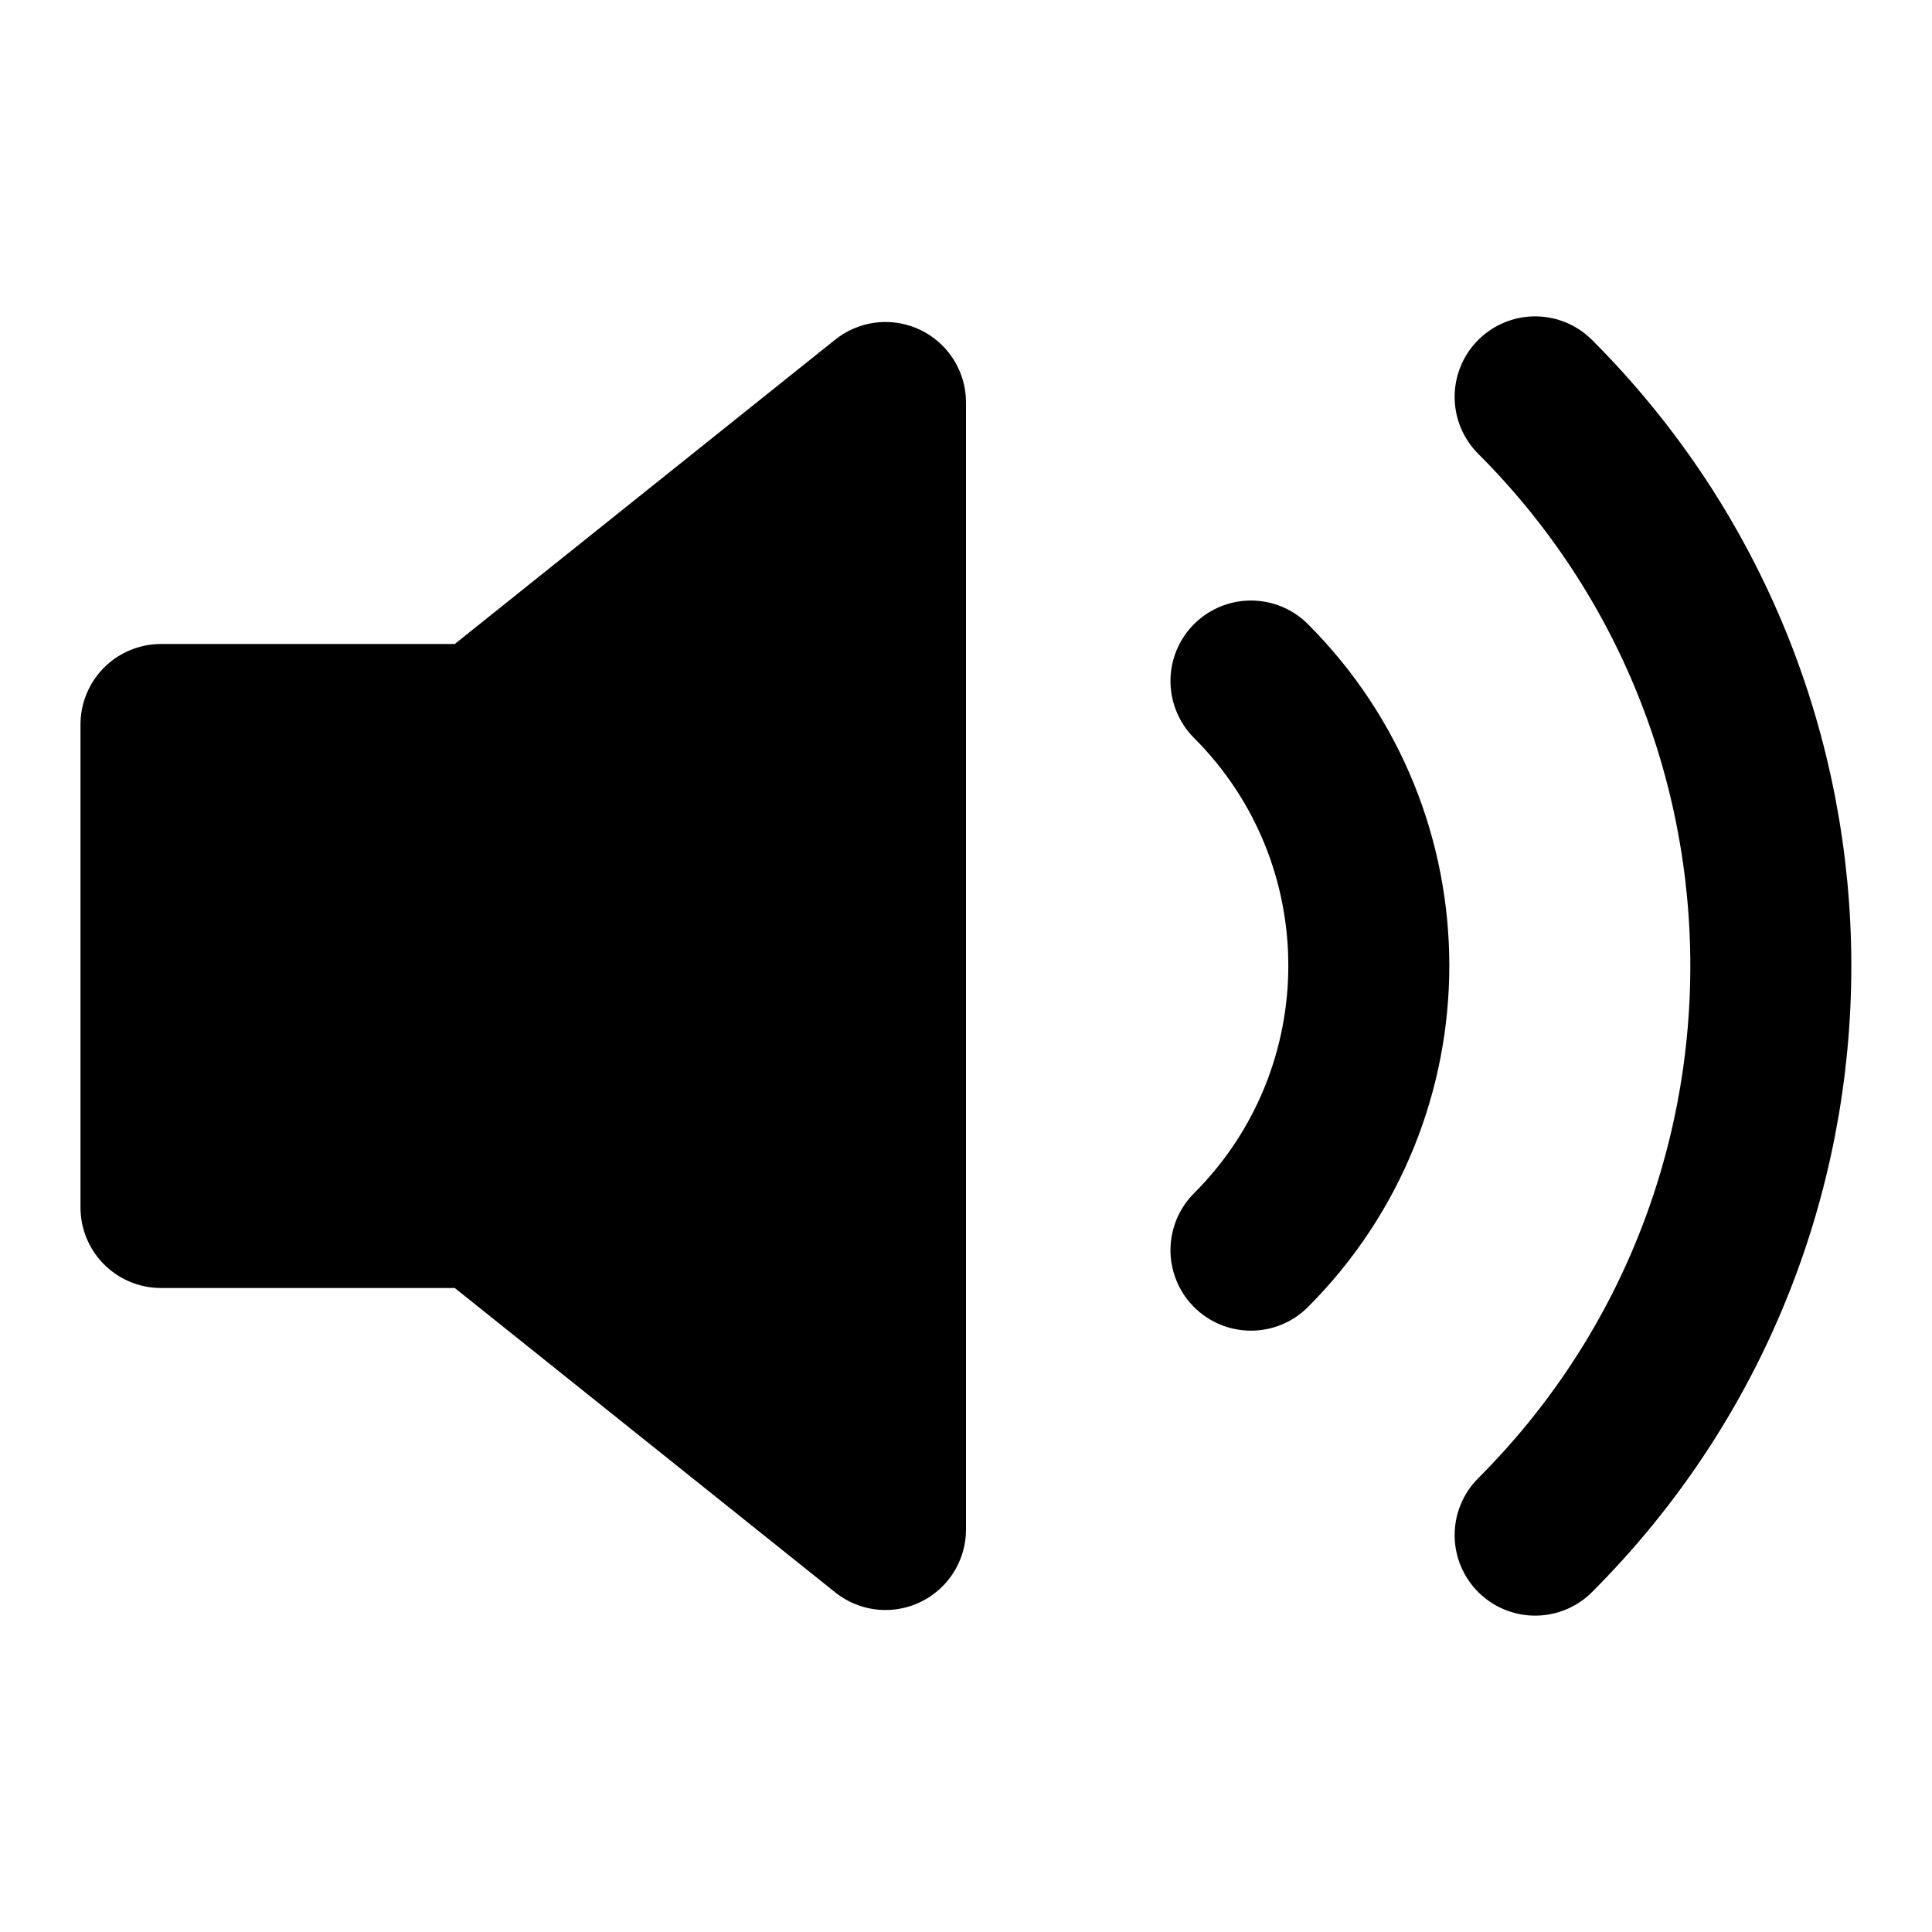
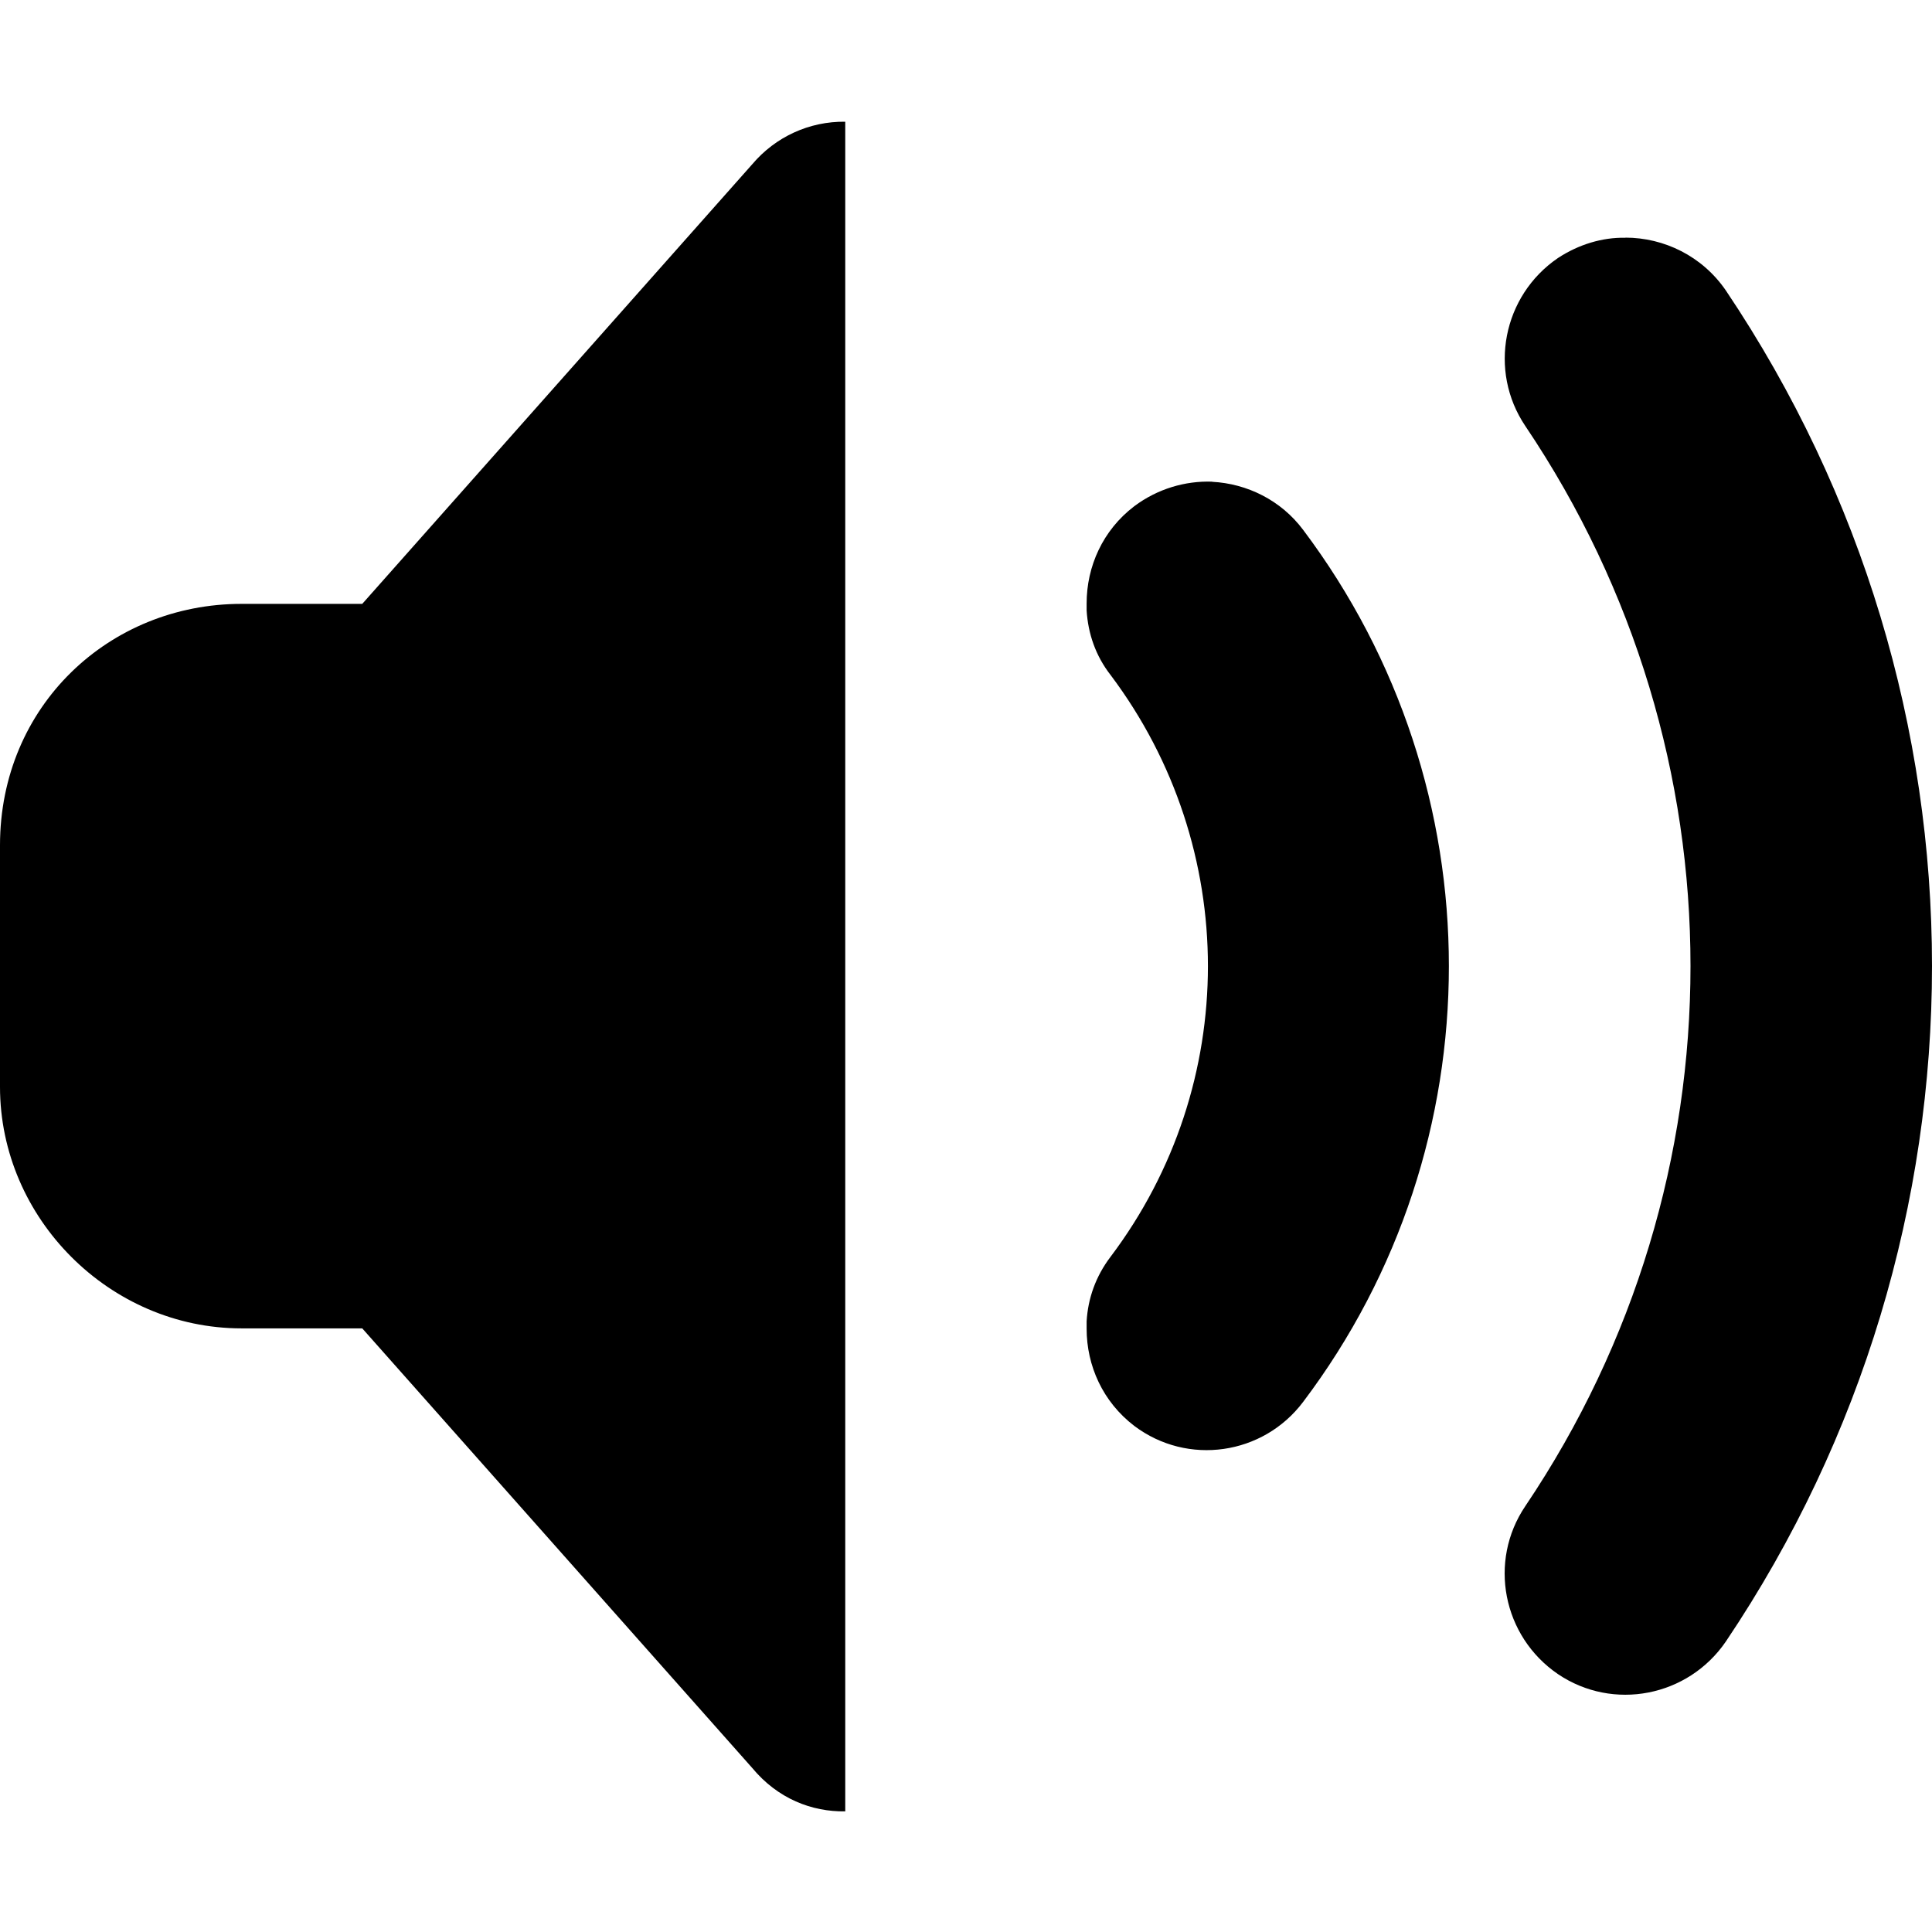
- <svg xmlns="http://www.w3.org/2000/svg" class="feather feather-volume-2" fill="none" stroke="currentColor" stroke-linecap="round" stroke-linejoin="round" stroke-width="2" version="1.1" viewBox="0 0 24 24">
-   <polygon points="11 5 6 9 2 9 2 15 6 15 11 19" fill="#000000" stroke="#000000" />
-   <path d="M19.07 4.93a10 10 0 0 1 0 14.14M15.54 8.46a5 5 0 0 1 0 7.07" stroke="#000000" />
+ <svg xmlns="http://www.w3.org/2000/svg" height="16px" viewBox="0 0 16 16" width="16px">
+   <path d="m 7 1.008 c -0.297 -0.004 -0.578 0.125 -0.77 0.352 l -3.23 3.641 h -1 c -1.094 0 -2 0.844 -2 2 v 2 c 0 1.09 0.91 2 2 2 h 1 l 3.23 3.641 c 0.211 0.254 0.492 0.363 0.77 0.359 z m 6.461 0.961 c -0.191 -0.004 -0.387 0.055 -0.559 0.168 c -0.457 0.312 -0.578 0.934 -0.27 1.391 c 1.824 2.707 1.824 6.238 0 8.945 c -0.309 0.457 -0.188 1.078 0.27 1.391 c 0.457 0.309 1.078 0.188 1.391 -0.27 c 1.137 -1.691 1.707 -3.641 1.707 -5.594 s -0.57 -3.902 -1.707 -5.594 c -0.195 -0.285 -0.512 -0.438 -0.832 -0.438 z m -3.422 2.02 c -0.223 -0.008 -0.453 0.059 -0.645 0.203 c -0.262 0.199 -0.395 0.5 -0.395 0.805 v 0.059 c 0.012 0.191 0.074 0.375 0.199 0.535 c 1.074 1.43 1.074 3.391 0 4.816 c -0.125 0.164 -0.188 0.348 -0.199 0.535 v 0.062 c 0 0.305 0.133 0.605 0.395 0.805 c 0.441 0.332 1.066 0.242 1.398 -0.199 c 0.805 -1.066 1.207 -2.336 1.207 -3.609 s -0.402 -2.543 -1.207 -3.613 c -0.184 -0.246 -0.465 -0.383 -0.754 -0.398 z m 0 0" fill="#000000" />
</svg>
